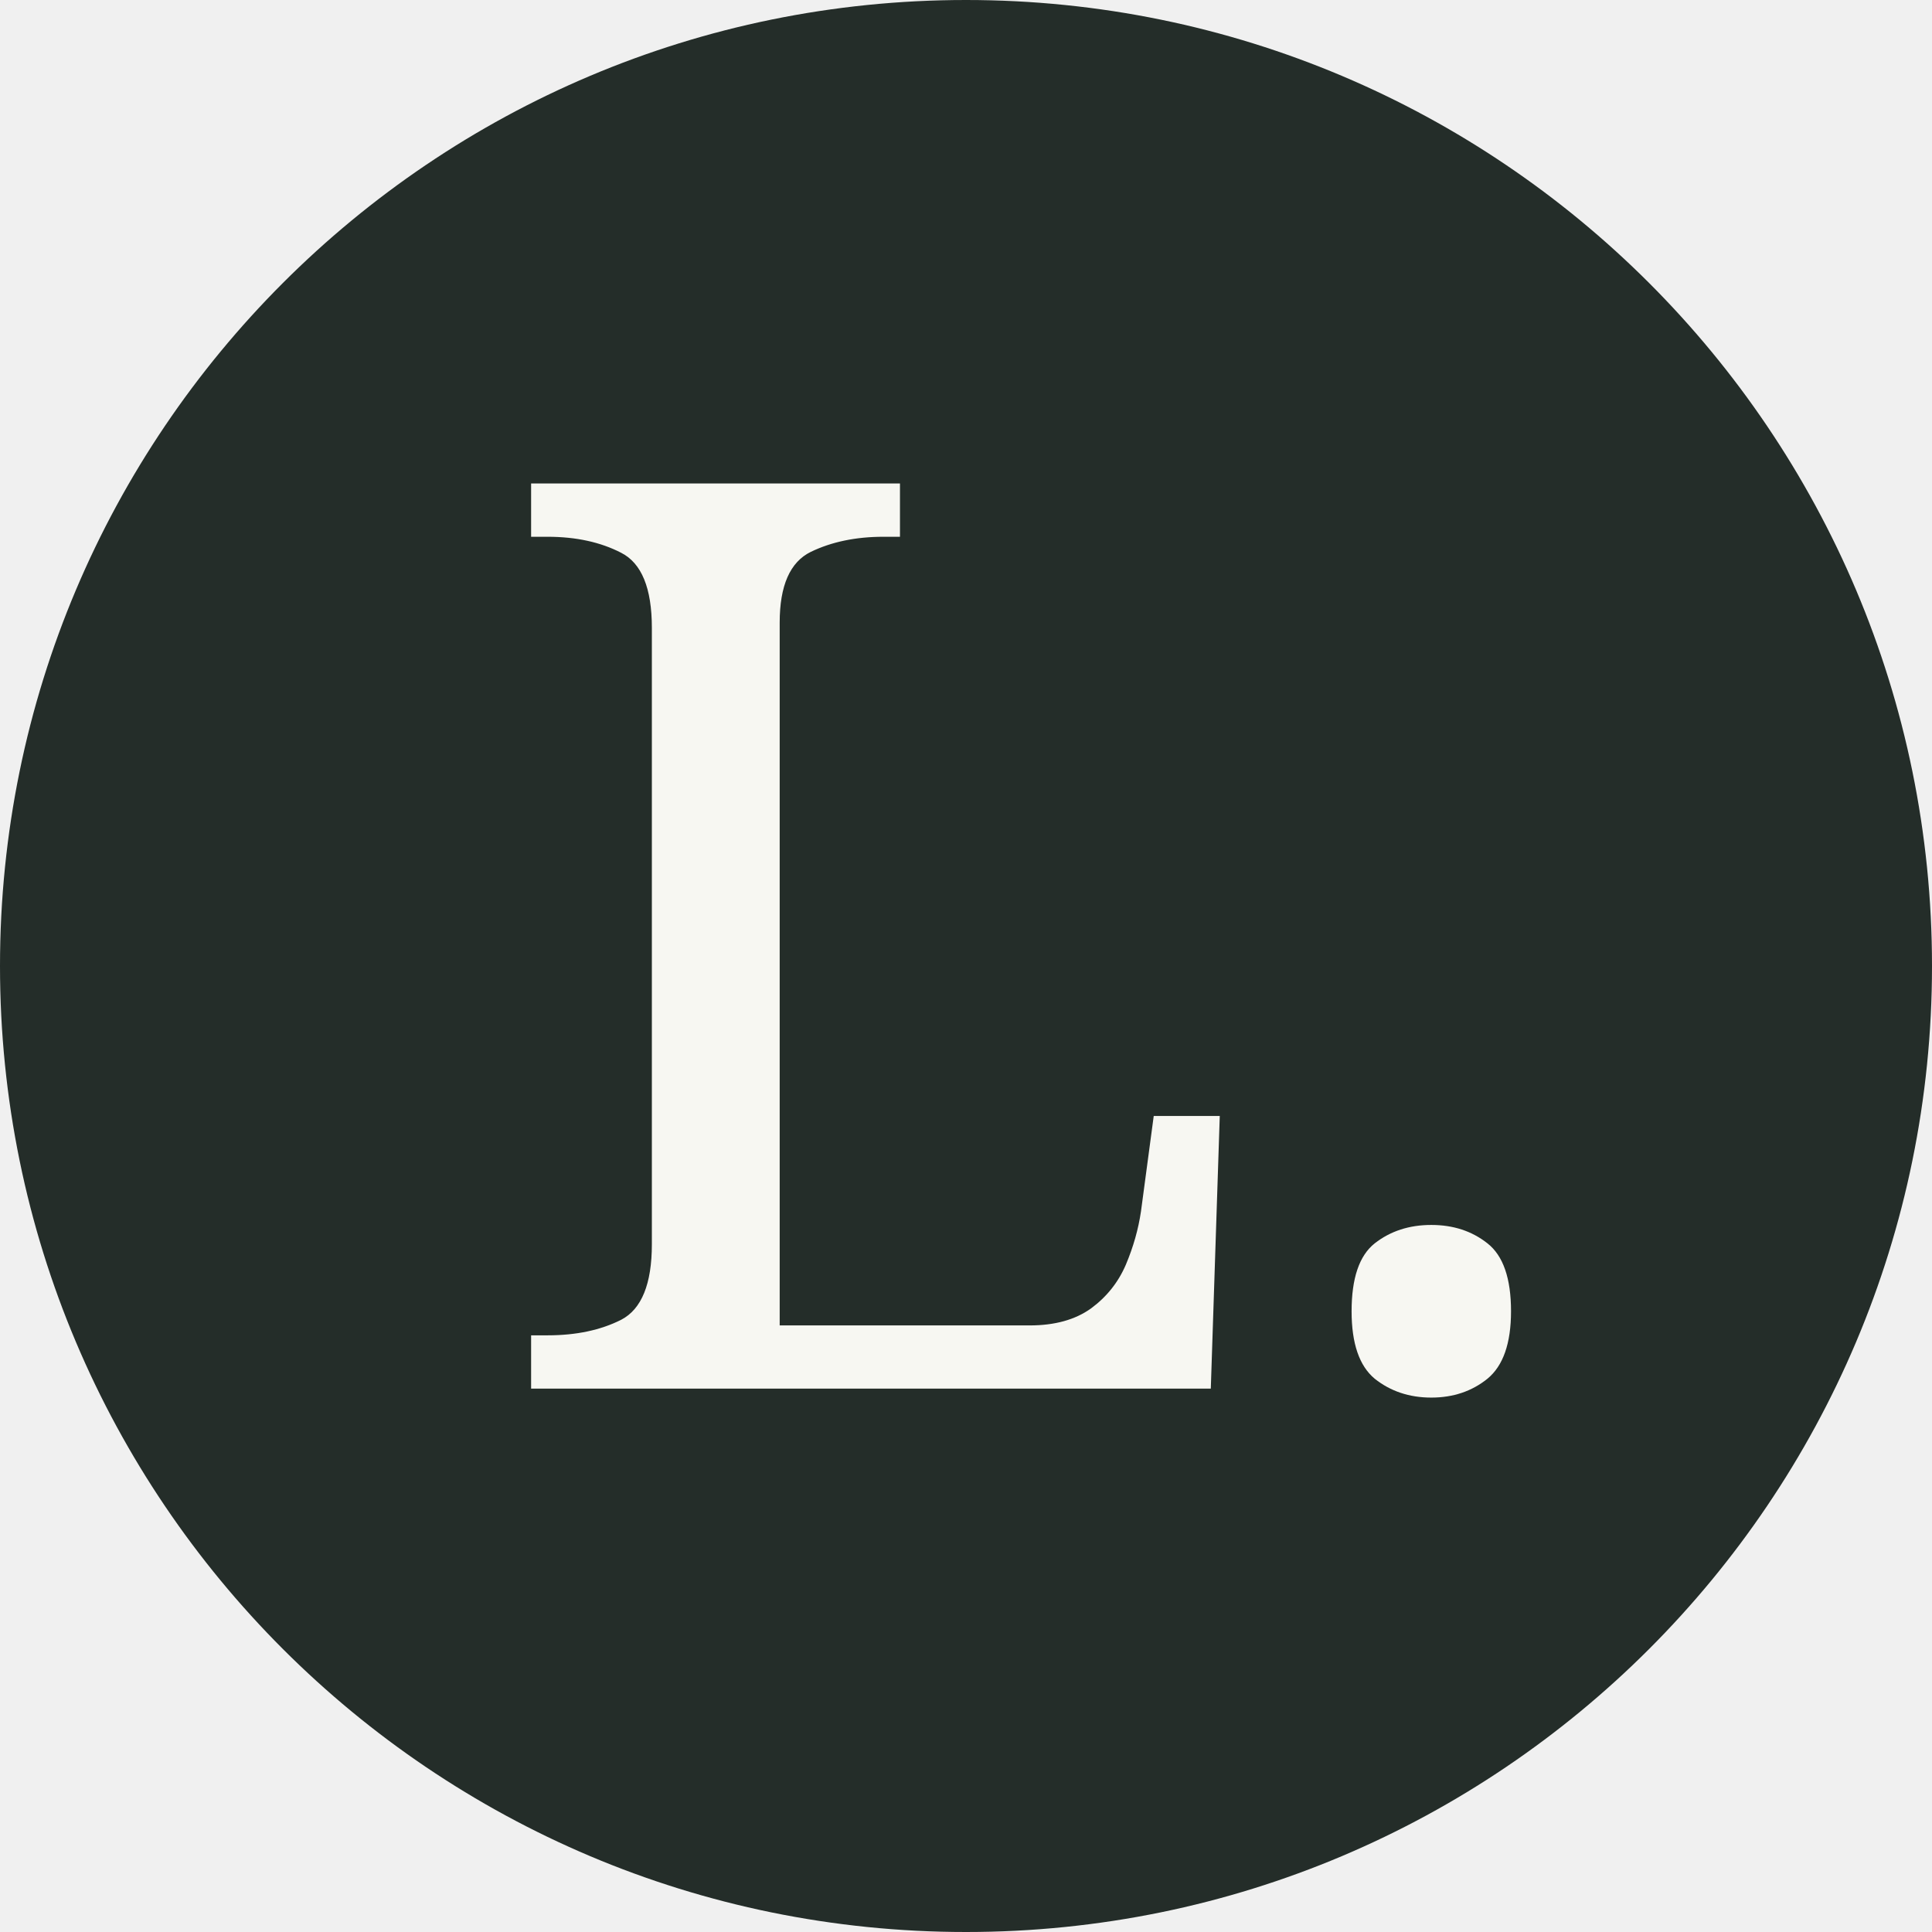
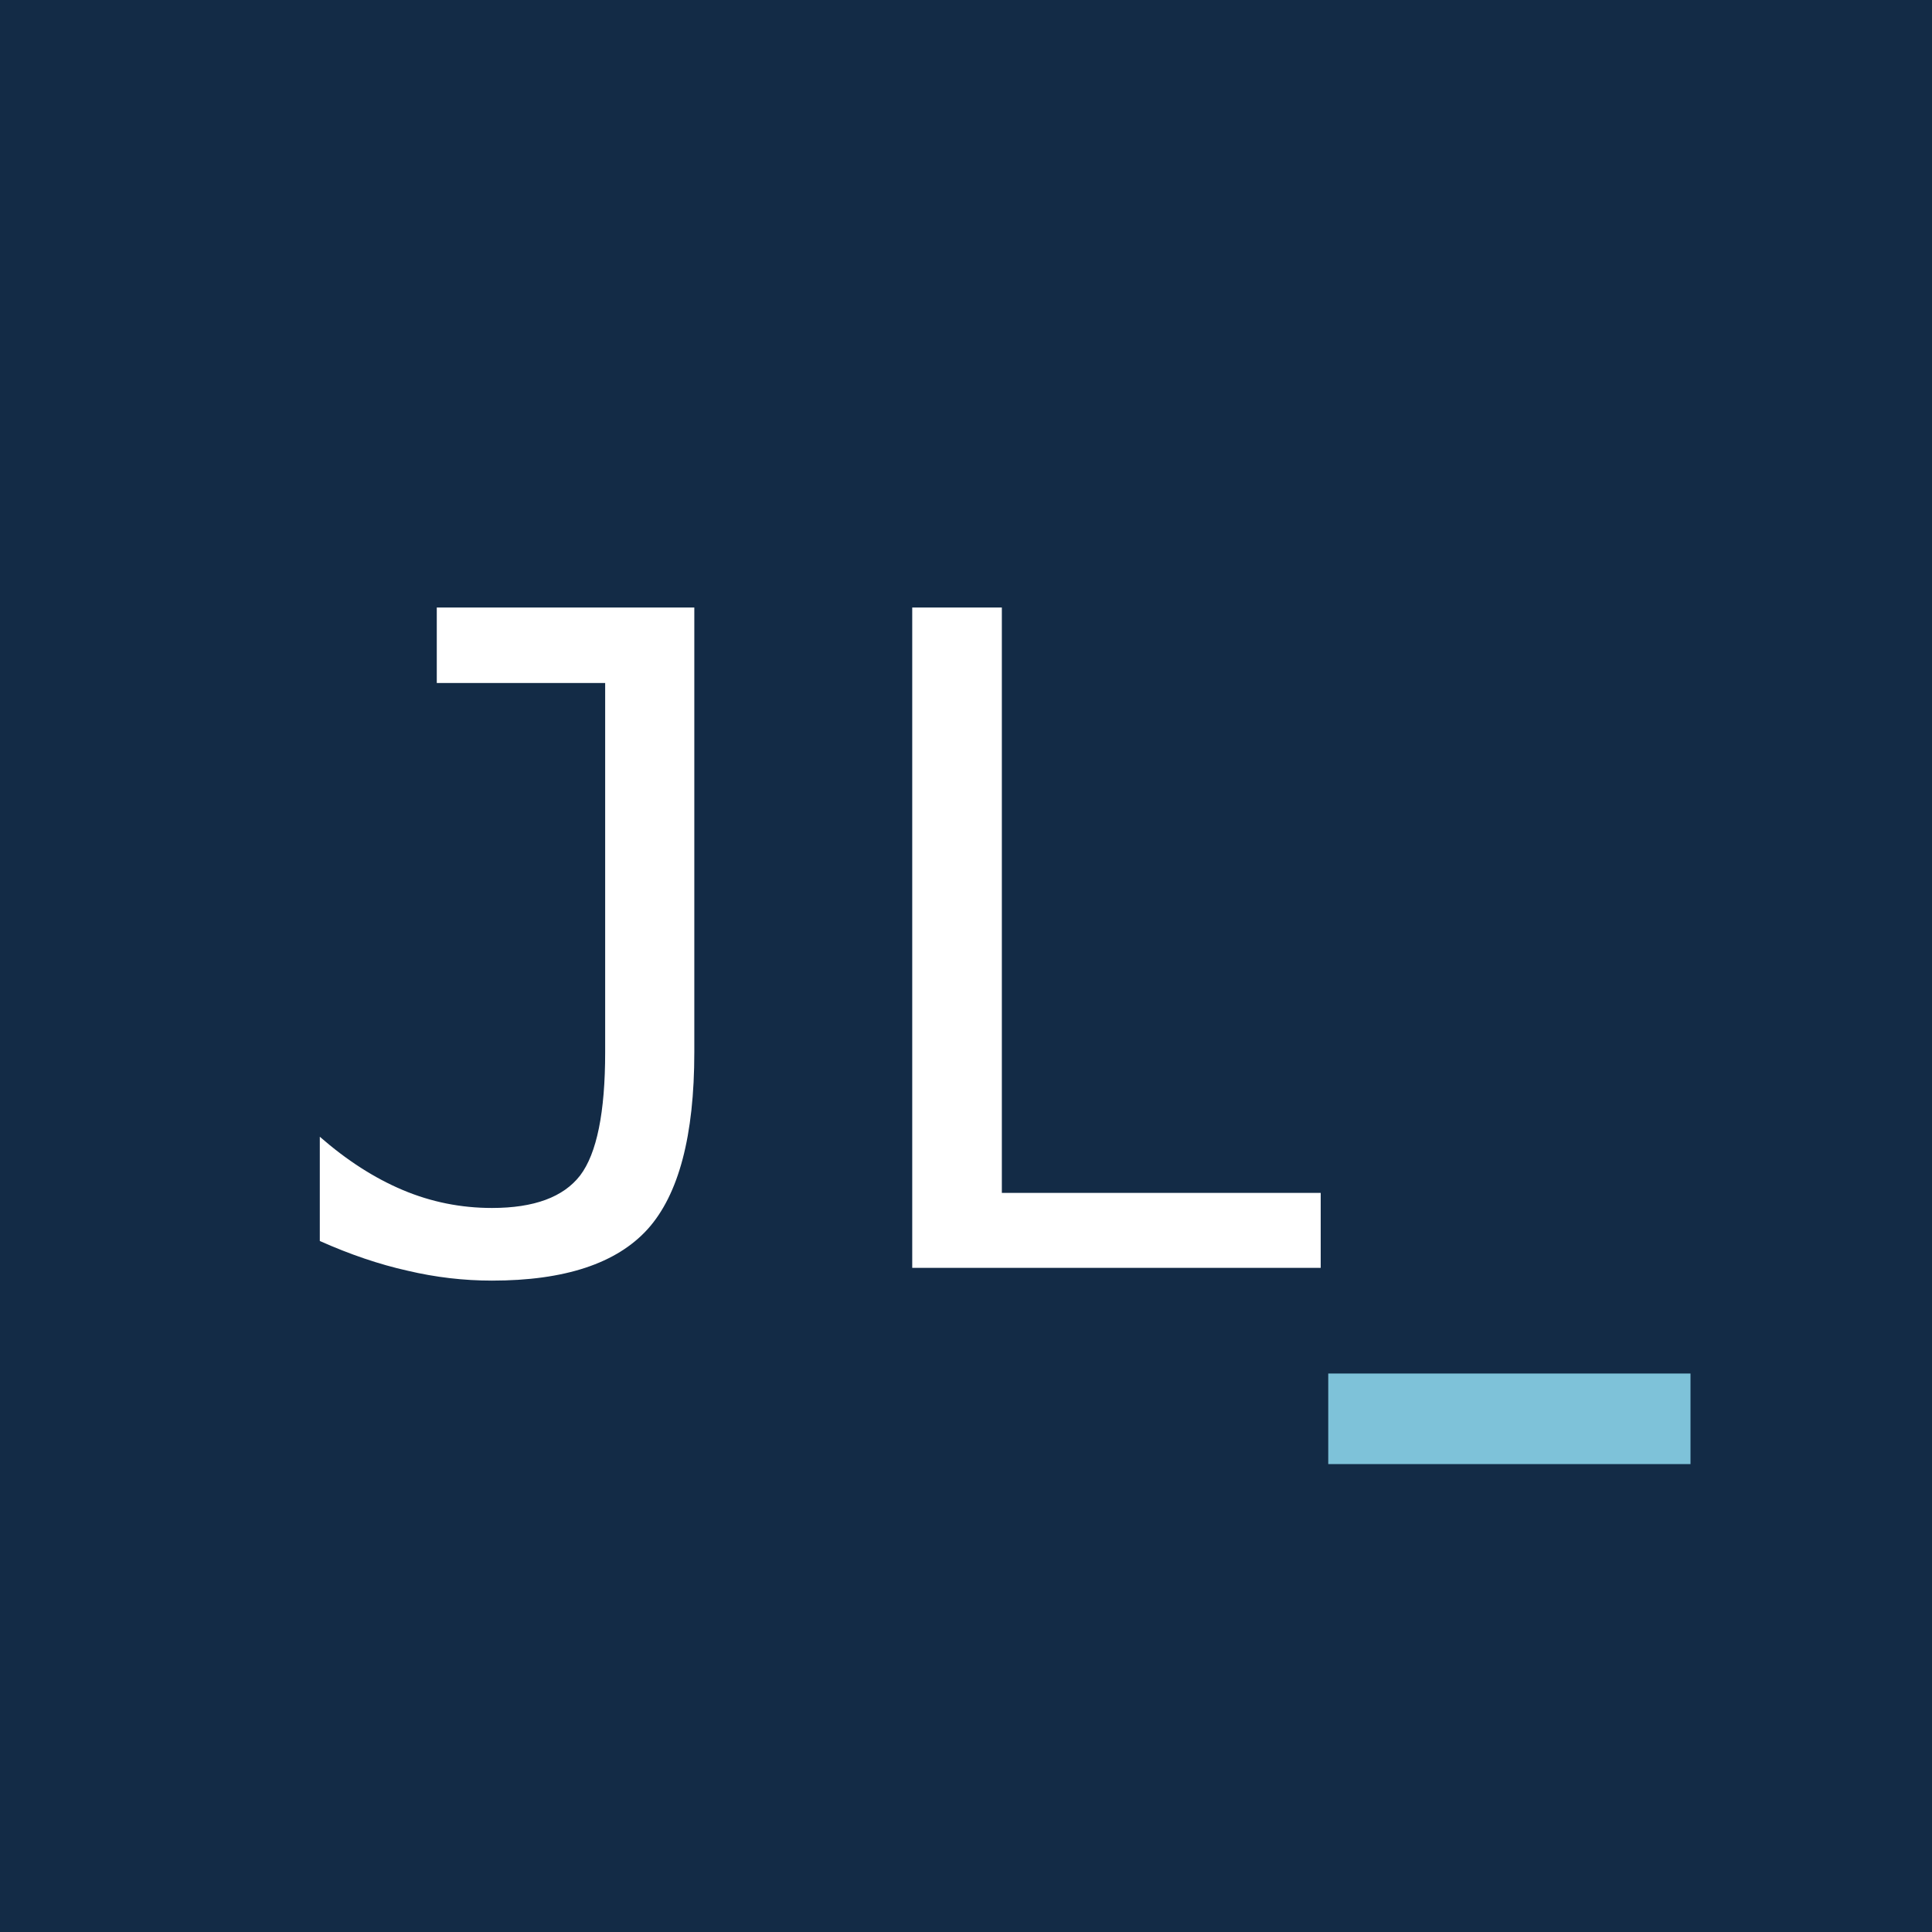
<svg xmlns="http://www.w3.org/2000/svg" viewBox="0 0 64 64">
-   <rect width="64" height="64" rx="32" fill="#242d29" />
-   <text x="16" y="46" fill="#f7f7f2" font-family="Georgia,serif" font-size="42">L.</text>
+   <rect width="64" height="64" fill="#132b46" />
+   <text x="9" y="42" font-family="monospace" font-size="30" fill="#fff">JL</text>
+   <path d="M44 47h12" stroke="#7ec2d9" stroke-width="3" />
</svg>
